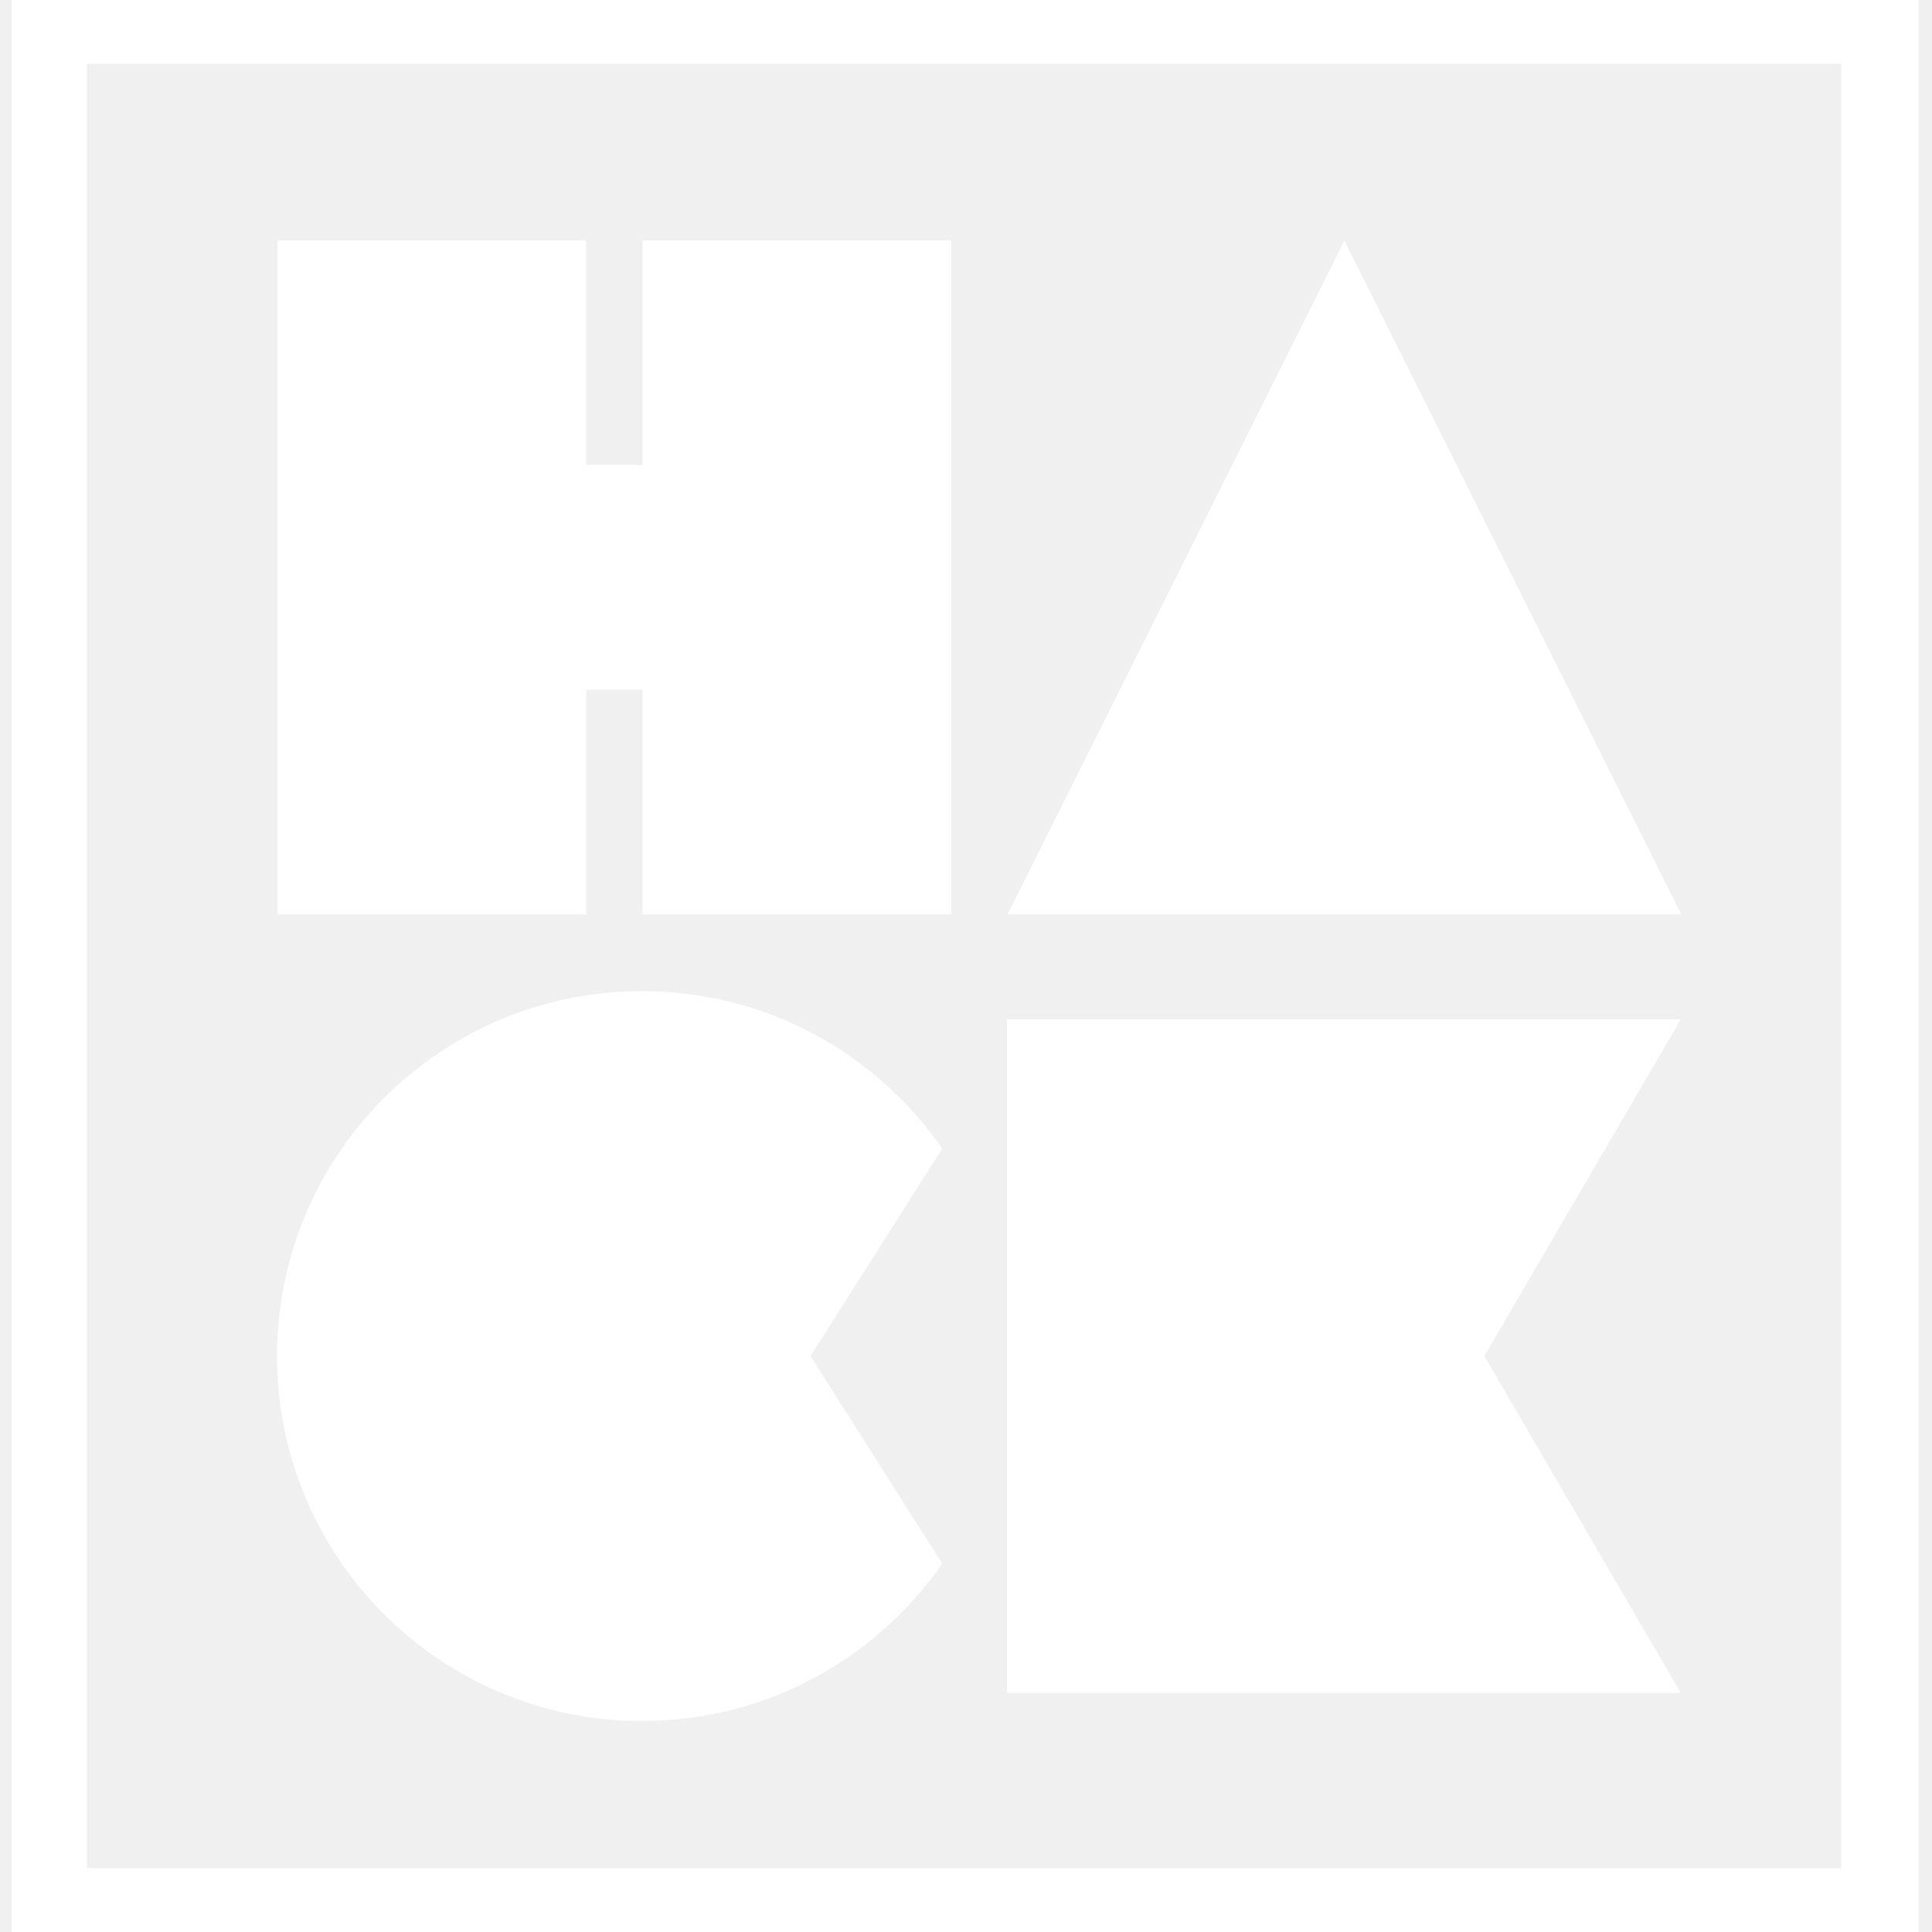
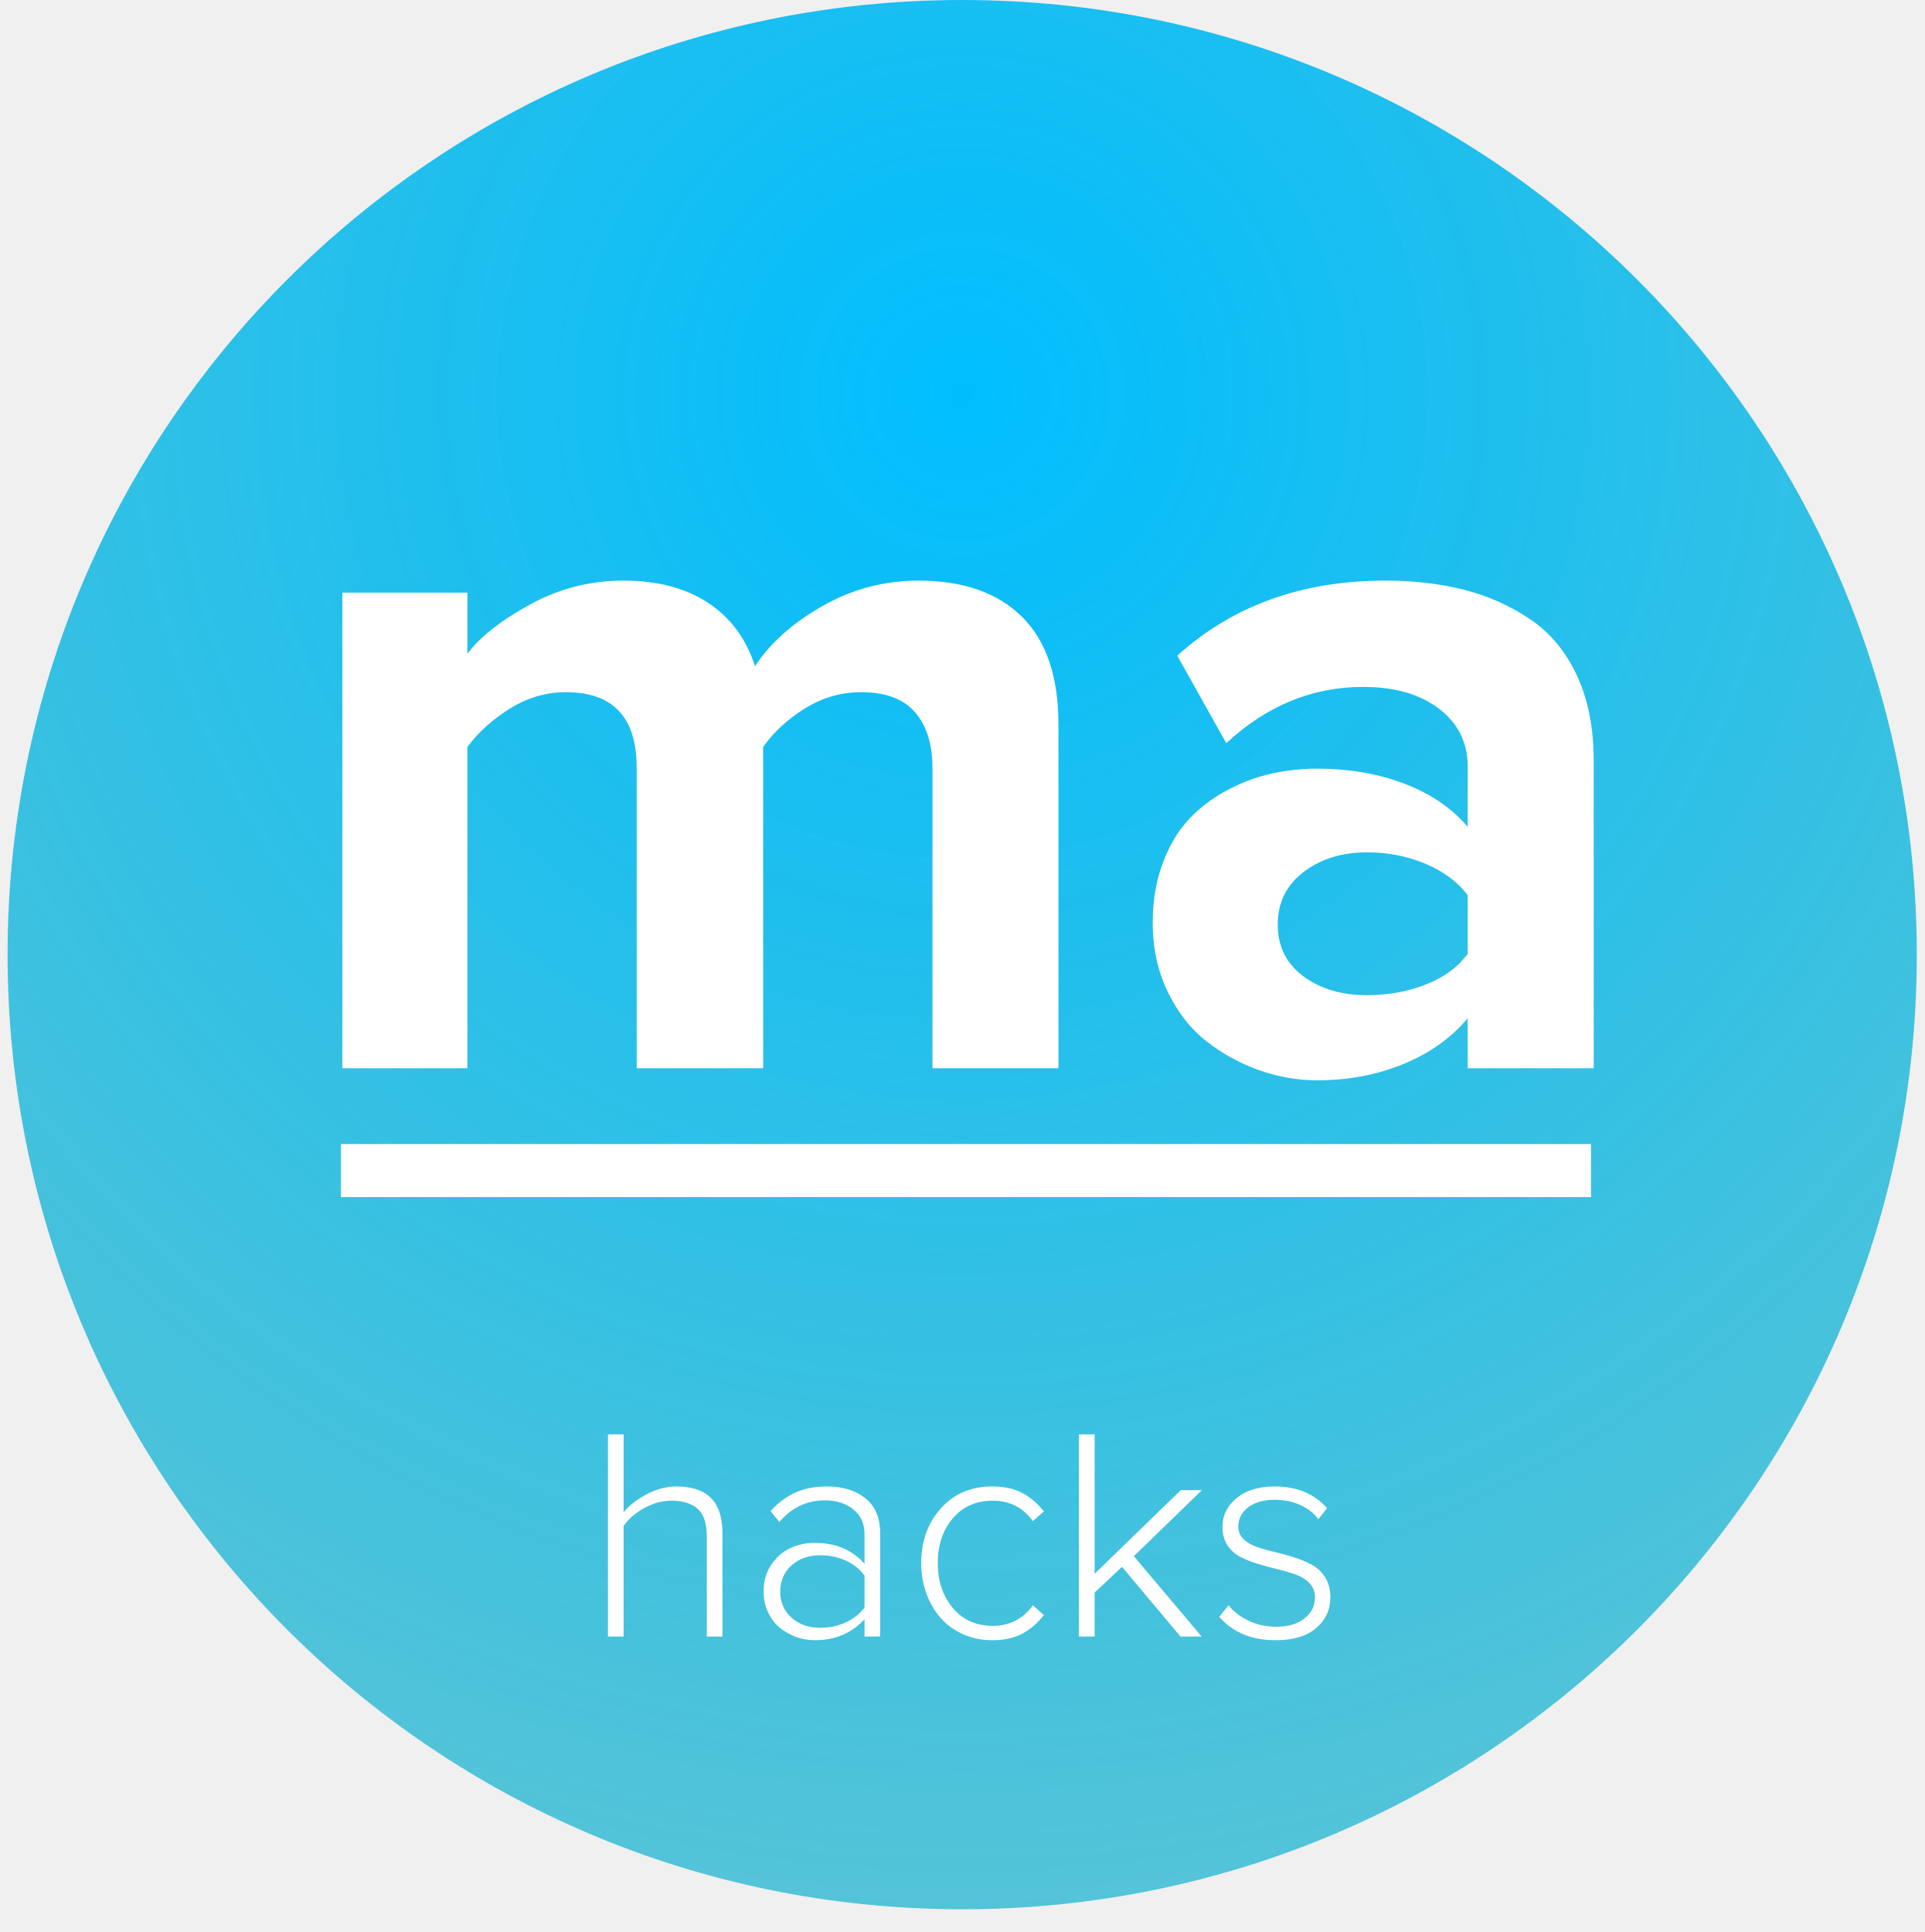
- <svg xmlns="http://www.w3.org/2000/svg" version="1.1" id="Layer_1" x="0px" y="0px" viewBox="0 0 1000 1000" enable-background="new 0 0 1000 1000" xml:space="preserve">
-   <g>
-     <g>
-       <polygon fill="#FFFFFF" points="332.6,124.5 332.6,240.7 303.5,240.7 303.5,124.5 143.7,124.5 143.7,473.3 303.5,473.3 303.5,357     332.6,357 332.6,473.3 492.4,473.3 492.4,124.5   " />
-       <polygon fill="#FFFFFF" points="521.5,473.3 695.9,124.5 870.3,473.3   " />
-       <g>
-         <polygon fill="#FFFFFF" points="521.2,876.3 521.2,527.6 870,527.6 768.3,701.9 870,876.3    " />
-         <path fill="#FFFFFF" d="M419.5,701.9l68.2-107.4c-34.1-49.3-91-81.5-155.4-81.5c-104.3,0-188.9,84.6-188.9,188.9     c0,104.3,84.6,188.9,188.9,188.9c64.4,0,121.3-32.3,155.4-81.5L419.5,701.9z" />
+ <svg xmlns="http://www.w3.org/2000/svg" width="254px" height="255px" viewBox="0 0 254 255" version="1.1">
+   <defs>
+     <radialGradient cx="50%" cy="20.091%" fx="50%" fy="20.091%" r="100%" id="radialGradient-1">
+       <stop stop-color="#00BEFF" offset="0%" />
+       <stop stop-color="#14ADC2" stop-opacity="0.629" offset="100%" />
+     </radialGradient>
+   </defs>
+   <g id="Page-1" stroke="none" stroke-width="1" fill="none" fill-rule="evenodd">
+     <g id="Artboard">
+       <g id="Group" transform="translate(1, 0)">
+         <circle id="Oval" fill="url(#radialGradient-1)" cx="126" cy="126" r="126" />
+         <path d="M44.188,141 L44.188,78.222 L60.692,78.222 L60.692,86.283 C62.385,84.04 65.146,81.872 68.976,79.777 C72.806,77.682 76.9,76.635 81.259,76.635 C85.787,76.635 89.532,77.619 92.494,79.586 C95.456,81.554 97.509,84.337 98.651,87.934 C100.64,84.887 103.603,82.242 107.538,79.999 C111.474,77.756 115.705,76.635 120.233,76.635 C126.116,76.635 130.665,78.222 133.881,81.396 C137.097,84.569 138.705,89.309 138.705,95.614 L138.705,141 L122.074,141 L122.074,101.327 C122.074,98.238 121.313,95.805 119.789,94.027 C118.266,92.25 115.896,91.361 112.68,91.361 C110.014,91.361 107.528,92.081 105.221,93.52 C102.915,94.958 101.085,96.651 99.73,98.598 L99.73,141 L83.036,141 L83.036,101.327 C83.036,94.683 79.926,91.361 73.705,91.361 C71.081,91.361 68.616,92.081 66.31,93.52 C64.004,94.958 62.131,96.651 60.692,98.598 L60.692,141 L44.188,141 Z M151.146,121.767 C151.146,118.931 151.58,116.339 152.448,113.991 C153.315,111.642 154.458,109.706 155.875,108.183 C157.293,106.659 158.965,105.379 160.89,104.342 C162.816,103.305 164.773,102.565 166.762,102.121 C168.751,101.676 170.782,101.454 172.855,101.454 C177.087,101.454 180.938,102.121 184.408,103.454 C187.878,104.787 190.65,106.68 192.724,109.135 L192.724,101.2 C192.724,98.026 191.465,95.477 188.947,93.551 C186.429,91.626 183.096,90.663 178.949,90.663 C172.221,90.663 166.19,93.139 160.858,98.09 L154.384,86.537 C161.705,79.936 170.845,76.635 181.806,76.635 C185.614,76.635 189.095,77.037 192.248,77.841 C195.4,78.645 198.299,79.936 200.944,81.713 C203.589,83.49 205.652,85.966 207.133,89.14 C208.614,92.313 209.354,96.08 209.354,100.438 L209.354,141 L192.724,141 L192.724,134.398 C190.565,136.98 187.741,138.99 184.25,140.429 C180.758,141.868 176.96,142.587 172.855,142.587 C170.274,142.587 167.724,142.143 165.207,141.254 C162.689,140.365 160.372,139.096 158.256,137.445 C156.14,135.795 154.426,133.605 153.114,130.875 C151.802,128.146 151.146,125.11 151.146,121.767 L151.146,121.767 Z M167.65,122.021 C167.65,124.898 168.772,127.173 171.015,128.844 C173.257,130.516 176.072,131.352 179.457,131.352 C182.208,131.352 184.778,130.886 187.169,129.955 C189.56,129.024 191.412,127.67 192.724,125.893 L192.724,118.148 C191.369,116.371 189.497,114.985 187.106,113.991 C184.715,112.996 182.165,112.499 179.457,112.499 C176.114,112.499 173.31,113.367 171.046,115.102 C168.782,116.837 167.65,119.143 167.65,122.021 L167.65,122.021 Z" id="ma" fill="#FFFFFF" />
+         <rect id="Rectangle" fill="#FFFFFF" x="44" y="151" width="165" height="7" />
+         <path d="M79.242,216 L79.242,189.32 L81.312,189.32 L81.312,199.594 C82.081,198.682 83.106,197.888 84.389,197.211 C85.671,196.534 86.97,196.195 88.285,196.195 C90.29,196.195 91.804,196.697 92.826,197.699 C93.848,198.702 94.359,200.271 94.359,202.406 L94.359,216 L92.289,216 L92.289,202.836 C92.289,201.078 91.885,199.844 91.078,199.135 C90.271,198.425 89.112,198.07 87.602,198.07 C86.404,198.07 85.216,198.396 84.037,199.047 C82.859,199.698 81.951,200.479 81.312,201.391 L81.312,216 L79.242,216 Z M99.789,210.043 C99.789,208.702 100.124,207.533 100.795,206.537 C101.465,205.541 102.302,204.809 103.305,204.34 C104.307,203.871 105.388,203.637 106.547,203.637 C109.281,203.637 111.469,204.555 113.109,206.391 L113.109,202.484 C113.109,201.104 112.618,200.017 111.635,199.223 C110.652,198.428 109.418,198.031 107.934,198.031 C106.71,198.031 105.609,198.259 104.633,198.715 C103.656,199.171 102.732,199.893 101.859,200.883 L100.707,199.438 C101.723,198.331 102.823,197.514 104.008,196.986 C105.193,196.459 106.573,196.195 108.148,196.195 C110.232,196.195 111.924,196.716 113.227,197.758 C114.529,198.799 115.18,200.349 115.18,202.406 L115.18,216 L113.109,216 L113.109,213.715 C111.417,215.564 109.229,216.488 106.547,216.488 C105.701,216.488 104.88,216.345 104.086,216.059 C103.292,215.772 102.572,215.365 101.928,214.838 C101.283,214.311 100.766,213.63 100.375,212.797 C99.984,211.964 99.789,211.046 99.789,210.043 L99.789,210.043 Z M101.977,210.082 C101.977,211.449 102.468,212.585 103.451,213.49 C104.434,214.395 105.707,214.848 107.27,214.848 C108.454,214.848 109.555,214.62 110.57,214.164 C111.586,213.708 112.432,213.051 113.109,212.191 L113.109,207.953 C112.445,207.068 111.602,206.4 110.58,205.951 C109.558,205.502 108.454,205.277 107.27,205.277 C105.707,205.277 104.434,205.73 103.451,206.635 C102.468,207.54 101.977,208.689 101.977,210.082 L101.977,210.082 Z M120.59,206.312 C120.59,203.435 121.452,201.029 123.178,199.096 C124.903,197.162 127.159,196.195 129.945,196.195 C131.521,196.195 132.839,196.475 133.9,197.035 C134.962,197.595 135.922,198.409 136.781,199.477 L135.336,200.766 C134.021,198.969 132.263,198.07 130.062,198.07 C127.849,198.07 126.081,198.848 124.76,200.404 C123.438,201.96 122.777,203.93 122.777,206.312 C122.777,208.695 123.441,210.671 124.77,212.24 C126.098,213.809 127.862,214.594 130.062,214.594 C132.25,214.594 134.008,213.689 135.336,211.879 L136.781,213.168 C135.935,214.249 134.981,215.072 133.92,215.639 C132.859,216.205 131.534,216.488 129.945,216.488 C128.552,216.488 127.266,216.221 126.088,215.688 C124.909,215.154 123.923,214.431 123.129,213.52 C122.335,212.608 121.713,211.531 121.264,210.287 C120.814,209.044 120.59,207.719 120.59,206.312 L120.59,206.312 Z M141.41,216 L141.41,189.32 L143.48,189.32 L143.48,207.719 L154.848,196.684 L157.641,196.684 L148.656,205.395 L157.602,216 L154.809,216 L147.094,206.801 L143.48,210.199 L143.48,216 L141.41,216 Z M159.926,213.402 L161.156,211.879 C161.807,212.699 162.686,213.376 163.793,213.91 C164.9,214.444 166.104,214.711 167.406,214.711 C168.995,214.711 170.251,214.346 171.176,213.617 C172.1,212.888 172.562,211.951 172.562,210.805 C172.562,210.102 172.338,209.503 171.889,209.008 C171.439,208.513 170.857,208.132 170.141,207.865 C169.424,207.598 168.63,207.361 167.758,207.152 C166.885,206.944 166.016,206.71 165.15,206.449 C164.285,206.189 163.493,205.88 162.777,205.521 C162.061,205.163 161.479,204.649 161.029,203.979 C160.58,203.308 160.355,202.504 160.355,201.566 C160.355,200.03 160.977,198.751 162.221,197.729 C163.464,196.706 165.141,196.195 167.25,196.195 C170.154,196.195 172.458,197.146 174.164,199.047 L173.012,200.512 C172.439,199.73 171.648,199.109 170.639,198.646 C169.63,198.184 168.5,197.953 167.25,197.953 C165.779,197.953 164.61,198.285 163.744,198.949 C162.878,199.613 162.445,200.46 162.445,201.488 C162.445,202.139 162.67,202.686 163.119,203.129 C163.568,203.572 164.148,203.917 164.857,204.164 C165.567,204.411 166.355,204.636 167.221,204.838 C168.087,205.04 168.952,205.277 169.818,205.551 C170.684,205.824 171.472,206.156 172.182,206.547 C172.891,206.938 173.471,207.494 173.92,208.217 C174.369,208.939 174.594,209.802 174.594,210.805 C174.594,212.458 173.969,213.819 172.719,214.887 C171.469,215.954 169.685,216.488 167.367,216.488 C164.216,216.488 161.736,215.46 159.926,213.402 L159.926,213.402 Z" id="hacks" fill="#FFFFFF" />
      </g>
    </g>
-     <path fill="#FFFFFF" d="M993,1000H6V0h987V1000z M45,967h908V33H45V967z" />
  </g>
</svg>
